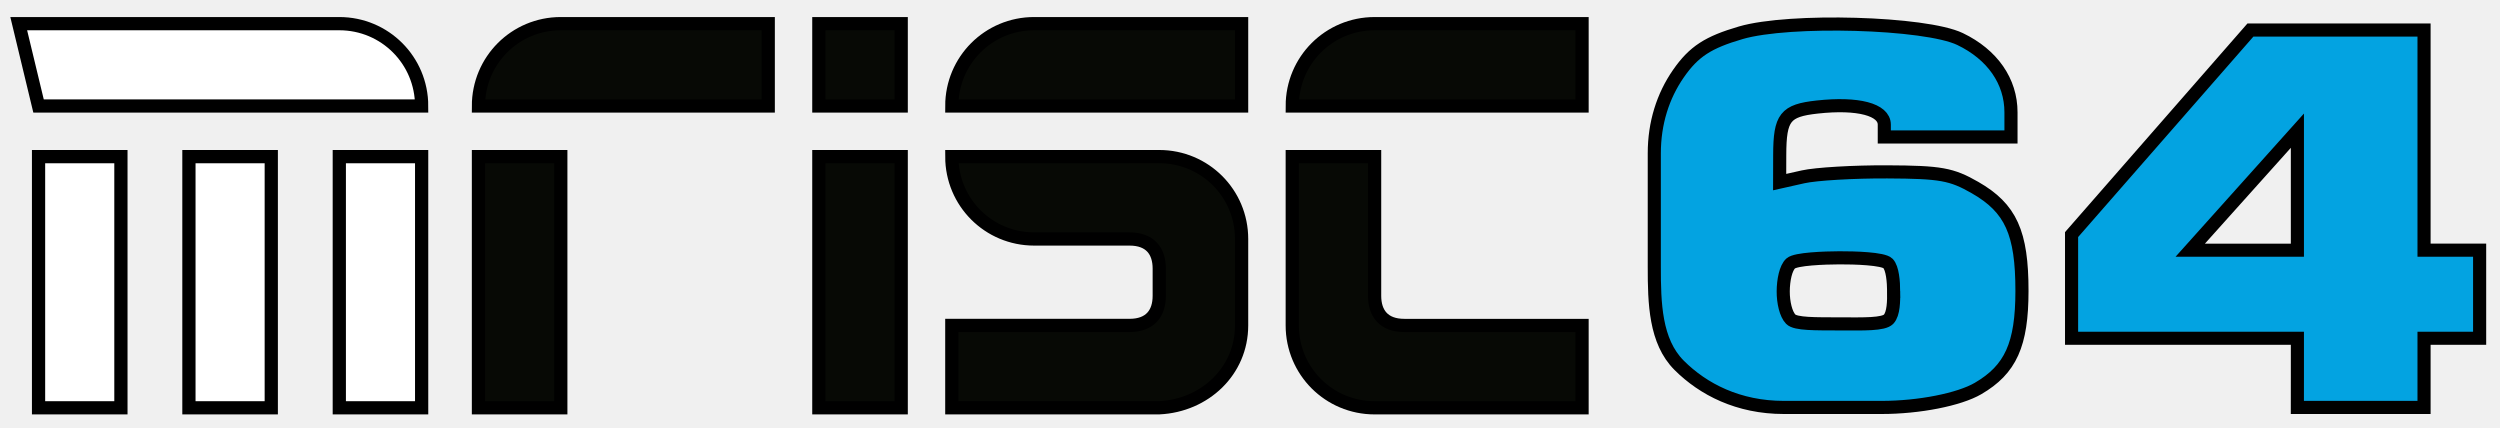
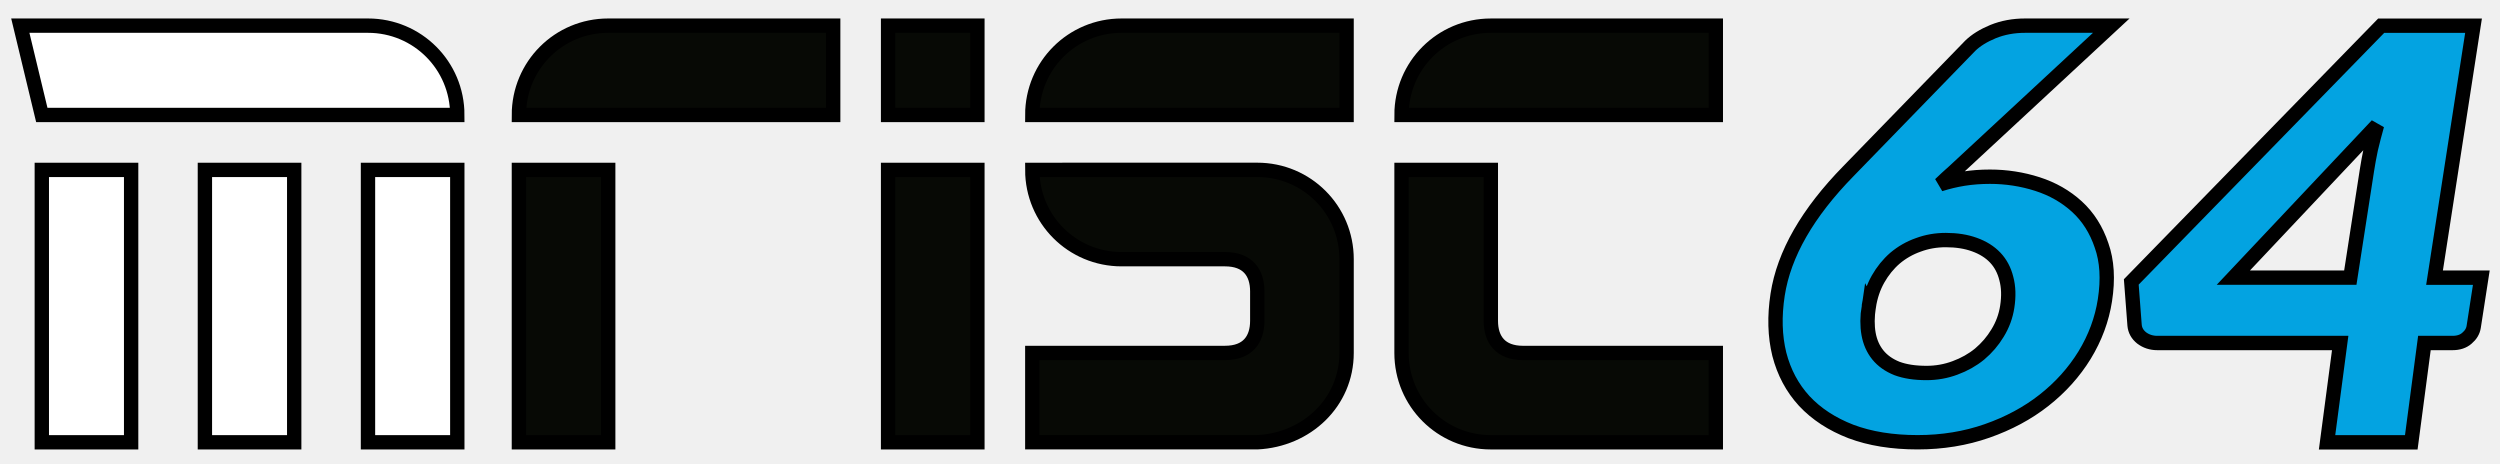
- <svg xmlns="http://www.w3.org/2000/svg" width="133.4mm" height="22.8mm" viewBox="0 0 133.4 22.8" version="1.1" id="svg8">
+ <svg xmlns="http://www.w3.org/2000/svg" width="123mm" height="22.8mm" viewBox="0 0 123 22.8" version="1.1" id="svg8">
  <defs id="defs2" />
  <g id="layer1" transform="translate(0,-274.2)">
    <g transform="rotate(-180,111.1835,244.9402)" id="g1222-7-8" />
    <g transform="matrix(-1,0,0,1,184.6424,11.20267)" id="g1222-7-3" />
    <g transform="matrix(-1,0,0,1,184.7861,54.97041)" id="g1222-7-3-9" />
    <path style="opacity:1;fill:#ffffff;fill-opacity:1;fill-rule:nonzero;stroke:#000000;stroke-width:0.706;stroke-linecap:round;stroke-linejoin:miter;stroke-miterlimit:4;stroke-dasharray:none;stroke-dashoffset:0;stroke-opacity:1" d="m 0.999,275.462 1.058,4.395 H 22.499 c 0,-2.434 -1.96,-4.395 -4.394,-4.395 z m 1.058,7.096 v 13.402 H 6.452 v -13.402 z m 8.024,0 v 13.402 h 4.394 v -13.402 z m 8.024,0 v 13.402 h 4.394 v -13.402 z" id="rect815-1-6-6-5-1-6-1-8-0" />
    <path style="opacity:1;fill:#070905;fill-opacity:1;fill-rule:nonzero;stroke:#000000;stroke-width:0.706;stroke-linecap:round;stroke-linejoin:miter;stroke-miterlimit:4;stroke-dasharray:none;stroke-dashoffset:0;stroke-opacity:1" d="m 29.924,275.462 c -2.434,0 -4.394,1.96 -4.394,4.395 H 40.993 v -4.395 z m -4.394,7.096 v 13.402 h 4.394 v -13.402 z" id="path1007-7-4-9-0-1-6-3-0-4" />
    <path style="opacity:1;fill:#070905;fill-opacity:1;fill-rule:nonzero;stroke:#000000;stroke-width:0.706;stroke-linecap:round;stroke-linejoin:miter;stroke-miterlimit:4;stroke-dasharray:none;stroke-dashoffset:0;stroke-opacity:1" d="m 43.694,275.462 v 4.395 h 4.394 v -4.395 z m 0,7.096 v 13.402 h 4.394 v -13.402 z" id="rect815-8-8-3-2-64-0-4-2-4-2" />
    <path style="opacity:1;fill:#070905;fill-opacity:1;fill-rule:nonzero;stroke:#000000;stroke-width:0.706;stroke-linecap:round;stroke-linejoin:miter;stroke-miterlimit:4;stroke-dasharray:none;stroke-dashoffset:0;stroke-opacity:1" d="m 55.183,275.462 c -2.434,0 -4.394,1.96 -4.394,4.395 H 66.252 v -4.395 z m -4.394,7.096 c 0,2.434 1.96,4.394 4.394,4.394 h 5.088 c 1.111,0 1.587,0.653 1.587,1.584 v 1.446 c 0,0.93 -0.477,1.583 -1.587,1.583 h -9.482 v 4.394 h 11.069 c 2.431,-0.116 4.394,-1.96 4.394,-4.394 v -4.614 c 0,-2.434 -1.96,-4.394 -4.394,-4.394 z" id="path1007-6-5-5-4-2-1-6-1-2-2" />
    <g transform="translate(-24.80766,59.44529)" id="g1222-7-0-1-4-6-5-5-9-2" style="fill:#070905;fill-opacity:1;stroke-width:0.706;stroke-miterlimit:4;stroke-dasharray:none">
      <path id="path1007-6-9-8-5-5-2-7-9-6-9-6-0" transform="scale(0.2645833)" style="opacity:1;fill:#070905;fill-opacity:1;fill-rule:nonzero;stroke:#000000;stroke-width:2.667;stroke-linecap:round;stroke-linejoin:miter;stroke-miterlimit:4;stroke-dasharray:none;stroke-dashoffset:0;stroke-opacity:1" d="m 354.379,877.307 c 0,9.2 7.407,16.607 16.607,16.607 h 41.836 v -16.607 h -35.836 c -4.198,0 -6,-2.469 -6,-5.985 v -28.06 h -16.607 z m 16.608,-60.864 c -9.2,0 -16.607,7.407 -16.607,16.607 h 58.443 v -16.607 z" />
    </g>
-     <path style="fill:#03a3e1;fill-opacity:1;stroke:#000000;stroke-width:0.7;stroke-miterlimit:4;stroke-dasharray:none;stroke-opacity:1" d="m 88.273,282.381 c 0,-1.618 0.462,-3.063 1.288,-4.252 0.826,-1.189 1.595,-1.674 3.329,-2.181 2.592,-0.758 9.854,-0.55 11.699,0.335 1.727,0.829 2.717,2.253 2.717,3.908 v 1.317 h -3.38 c -1.579,0 -1.59,0.003 -3.38,0 v -0.656 c 0,-0.809 -1.405,-1.179 -3.575,-0.941 -1.715,0.188 -1.999,0.55 -2.005,2.55 l -0.004,1.456 1.249,-0.281 c 0.687,-0.155 2.711,-0.274 4.497,-0.265 2.845,0.014 3.426,0.118 4.682,0.839 1.907,1.094 2.504,2.41 2.502,5.517 -10e-4,2.855 -0.603,4.19 -2.344,5.204 -1.008,0.587 -3.141,1.01 -5.145,1.01 h -5.221 c -2.423,0 -4.299,-0.966 -5.582,-2.247 -1.283,-1.281 -1.327,-3.33 -1.327,-5.251 z m 12.773,7.363 c -0.006,-0.502 -0.056,-1.231 -0.304,-1.488 -0.248,-0.258 -1.795,-0.303 -2.594,-0.299 -0.798,0.004 -2.323,0.057 -2.594,0.299 -0.27,0.242 -0.397,0.898 -0.401,1.488 -0.003,0.591 0.141,1.221 0.401,1.488 0.259,0.268 1.323,0.246 2.611,0.251 1.288,0.004 2.339,0.035 2.611,-0.251 0.272,-0.286 0.275,-0.986 0.269,-1.488 z m 21.543,4.352 v -1.846 h -6.025 -6.025 v -2.766 -2.766 l 4.772,-5.458 4.772,-5.458 h 4.632 4.632 v 5.874 5.874 h 1.483 1.483 v 2.266 2.434 h -1.57 -1.396 v 1.864 1.828 h -3.38 -3.38 z m -3e-5,-12.923 -5.719,6.378 h 5.719 z" id="path1514" />
+     <g transform="translate(-41.1694,90.44546)" id="g1222-7-0-1-4-6-5-5-9-2-0" style="fill:#070905;fill-opacity:1;stroke-width:0.706;stroke-miterlimit:4;stroke-dasharray:none" />
+     <path d="m 119.779,287.861 h 2.302 l -0.375,2.421 c -0.033,0.213 -0.144,0.399 -0.332,0.557 -0.178,0.158 -0.415,0.237 -0.712,0.237 h -1.381 l -0.646,4.887 h -4.144 l 0.646,-4.887 h -8.993 c -0.297,0 -0.555,-0.084 -0.775,-0.25 -0.209,-0.167 -0.326,-0.376 -0.348,-0.626 l -0.162,-2.129 12.296,-12.607 h 4.543 z m -3.325,-5.288 c 0.05,-0.325 0.114,-0.673 0.192,-1.044 0.09,-0.38 0.191,-0.77 0.304,-1.169 l -7.07,7.5 h 5.755 z m -20.322,0.07 q -0.177,0.153 -0.356,0.32 -0.162,0.153 -0.324,0.306 0.565,-0.181 1.163,-0.278 0.614,-0.097 1.289,-0.097 1.212,0 2.338,0.362 1.126,0.362 1.946,1.113 0.82,0.751 1.209,1.906 0.407,1.141 0.165,2.699 -0.22,1.419 -1.001,2.699 -0.779,1.266 -2.002,2.226 -1.205,0.946 -2.796,1.503 -1.59,0.557 -3.416,0.557 -1.872,0 -3.279,-0.529 -1.405,-0.543 -2.3,-1.503 -0.88,-0.96 -1.225,-2.296 -0.33,-1.336 -0.083,-2.936 0.463,-2.992 3.489,-6.081 l 5.988,-6.164 q 0.415,-0.404 1.121,-0.696 0.721,-0.292 1.58,-0.292 h 4.236 z m -4.189,6.637 q -0.116,0.751 -0.009,1.35 0.107,0.598 0.454,1.03 0.348,0.431 0.94,0.668 0.595,0.223 1.454,0.223 0.737,0 1.405,-0.25 0.683,-0.25 1.211,-0.682 0.529,-0.445 0.881,-1.03 0.369,-0.598 0.477,-1.294 0.121,-0.779 -0.045,-1.391 -0.151,-0.612 -0.547,-1.03 -0.396,-0.417 -1.021,-0.64 -0.61,-0.223 -1.408,-0.223 -0.721,0 -1.356,0.237 -0.633,0.223 -1.145,0.654 -0.496,0.431 -0.835,1.03 -0.338,0.598 -0.455,1.35 z" style="font-style:normal;font-variant:normal;font-weight:900;font-stretch:normal;font-size:85.333px;line-height:1.25;font-family:Lato;-inkscape-font-specification:'Lato, Heavy';font-variant-ligatures:normal;font-variant-caps:normal;font-variant-numeric:normal;font-feature-settings:normal;text-align:start;letter-spacing:0px;word-spacing:0px;writing-mode:lr-tb;text-anchor:start;fill:#03a3e1;fill-opacity:1;stroke:#000000;stroke-width:0.706;stroke-miterlimit:4;stroke-dasharray:none;stroke-opacity:1" id="path4706" />
  </g>
</svg>
